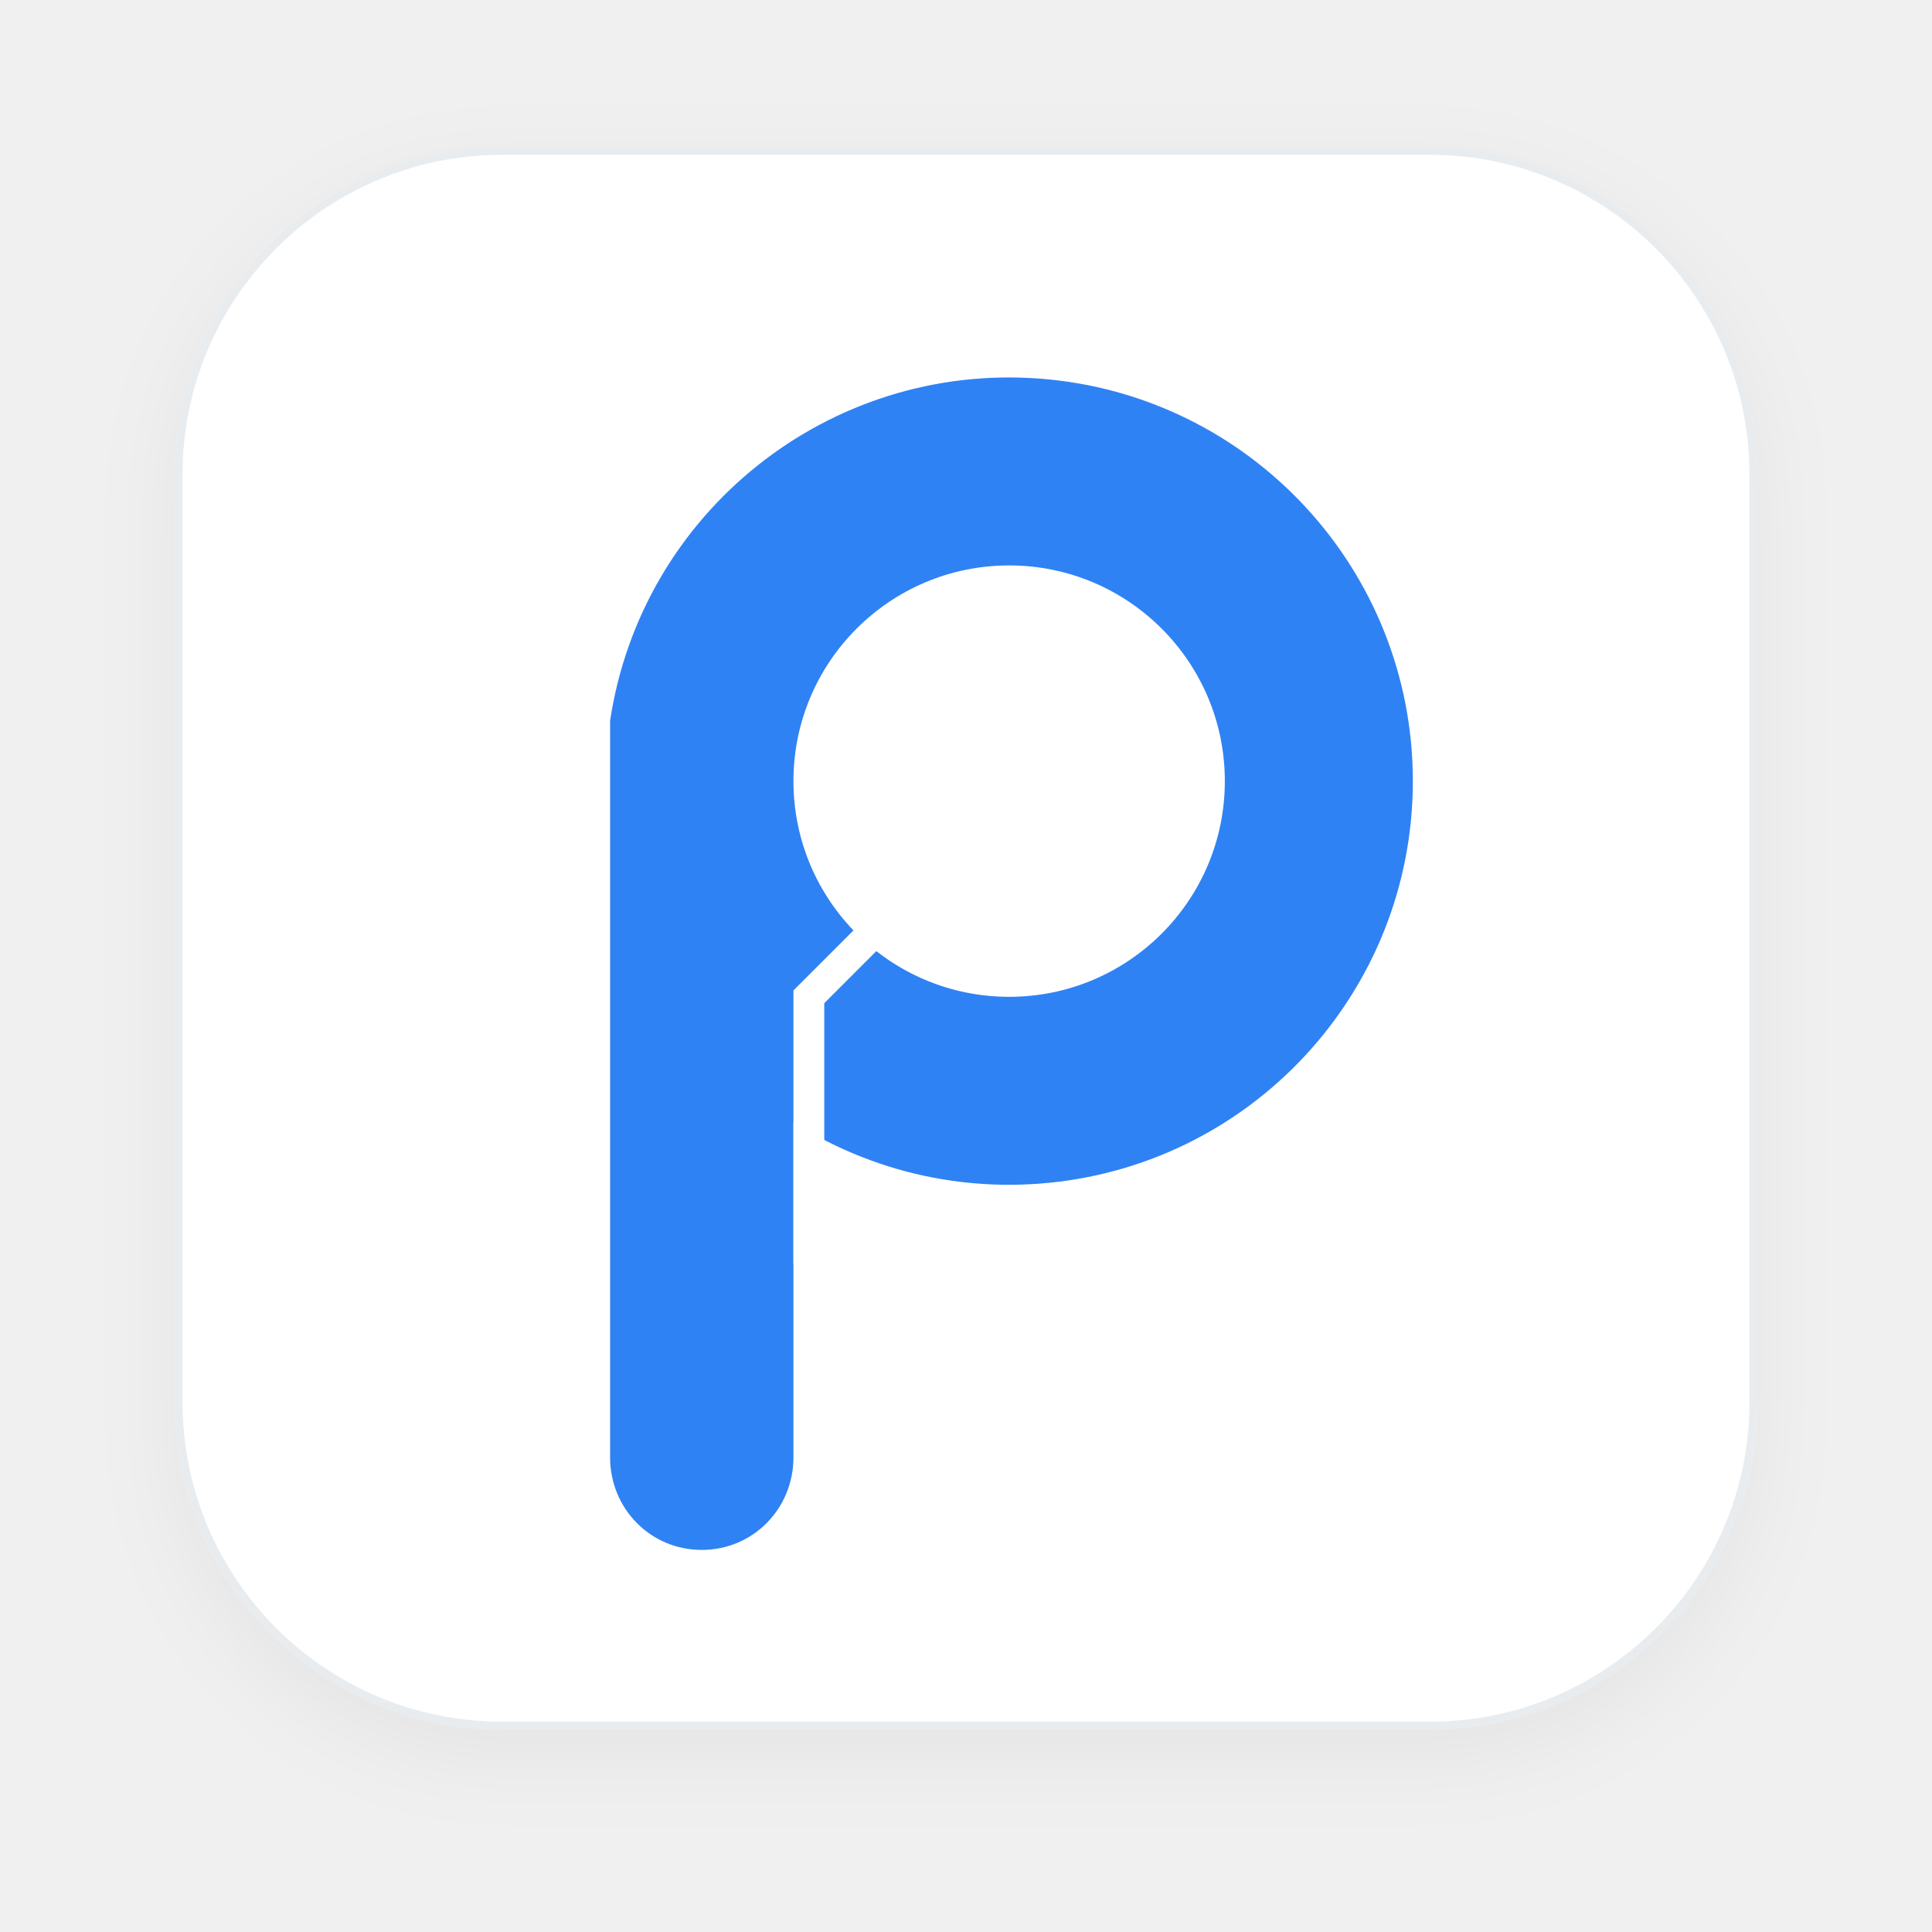
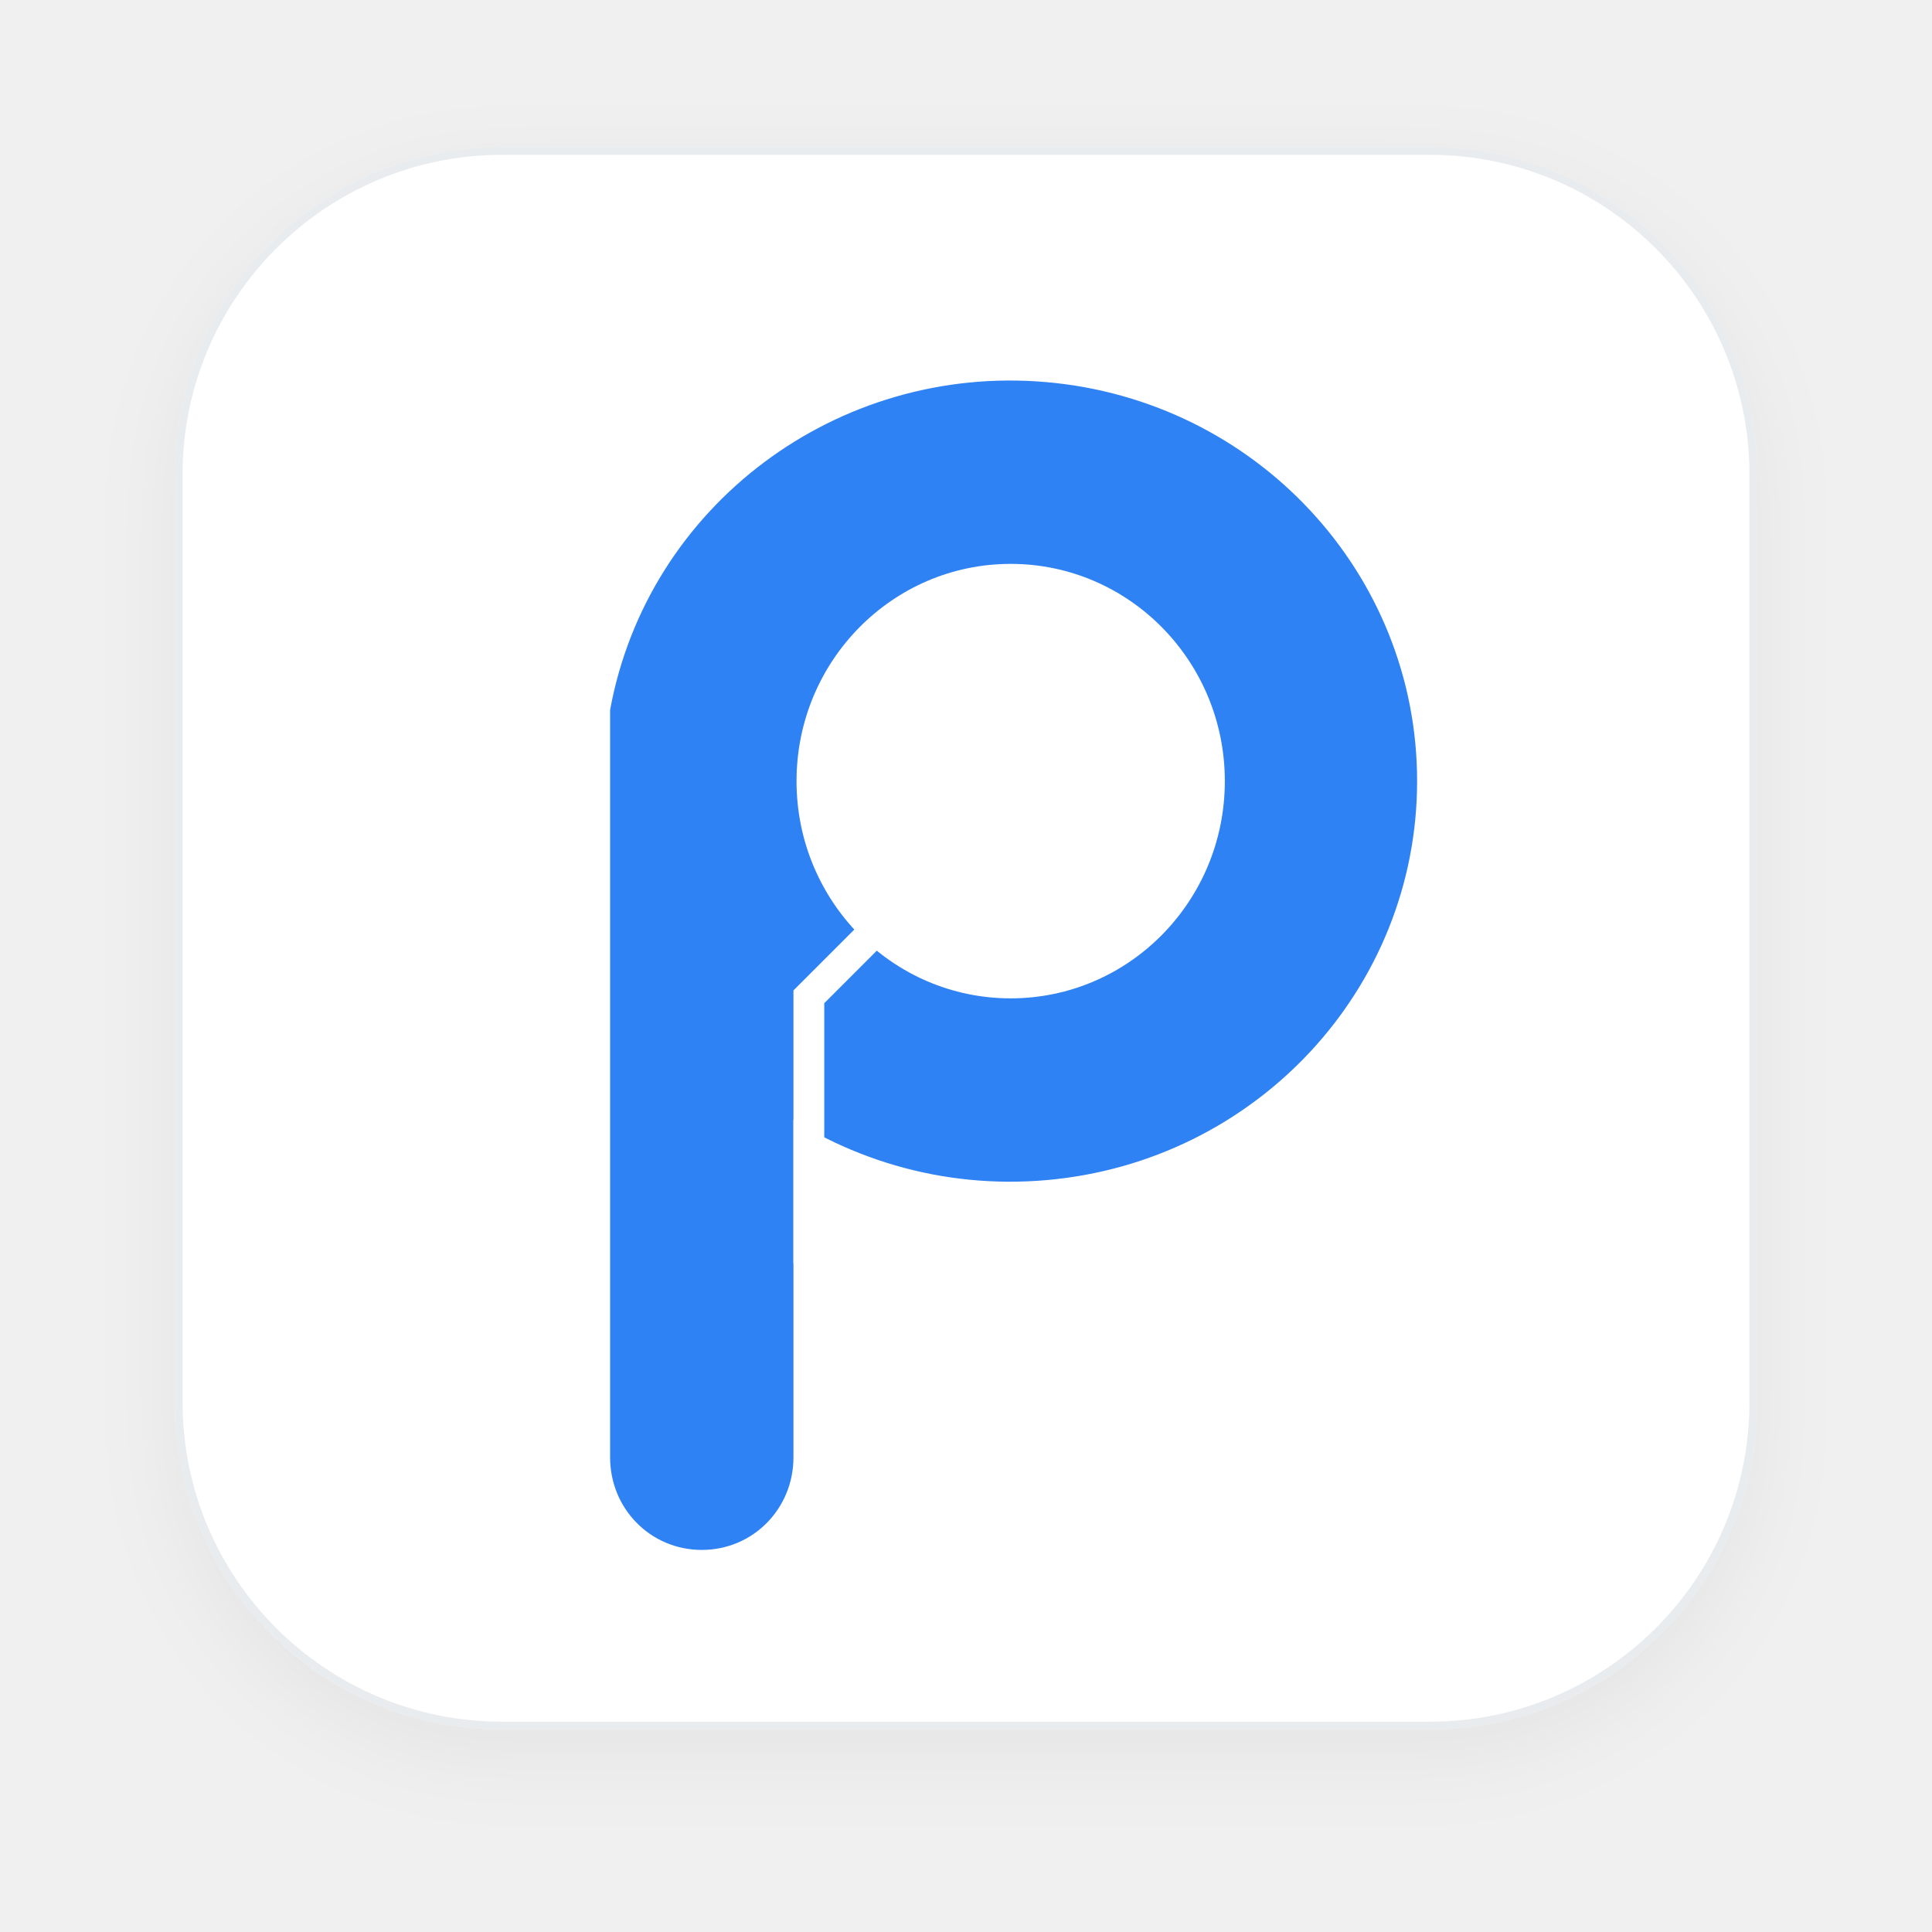
<svg xmlns="http://www.w3.org/2000/svg" viewBox="0 0 1254 1254" role="img" aria-label="Pith blue p icon source">
  <defs>
    <filter id="soft-card-shadow" x="-8%" y="-8%" width="116%" height="116%" color-interpolation-filters="sRGB">
      <feDropShadow dx="0" dy="18" stdDeviation="28" flood-color="#000000" flood-opacity="0.05" />
    </filter>
  </defs>
  <rect x="116" y="98" width="1022" height="1022" rx="210" fill="#ffffff" stroke="#e9ecef" stroke-width="5" filter="url(#soft-card-shadow)" />
-   <path fill="#2f82f3" d="M396 467.7A262 262 0 1 1 396 546.3ZM396 486H515V946C515 979 489 1006 455.5 1006C422 1006 396 979 396 946Z" />
-   <circle cx="655" cy="507" r="140" fill="#ffffff" />
+   <path fill="#2f82f3" d="M396 460.8A264 260 0 1 1 396 553.2ZM396 486H515V946C515 979 489 1006 455.5 1006C422 1006 396 979 396 946Z" />
+   <ellipse cx="656" cy="507" rx="139" ry="141" fill="#ffffff" />
  <path d="M567 605L525 647V820" fill="none" stroke="#ffffff" stroke-width="20" stroke-linecap="butt" stroke-linejoin="miter" />
</svg>
